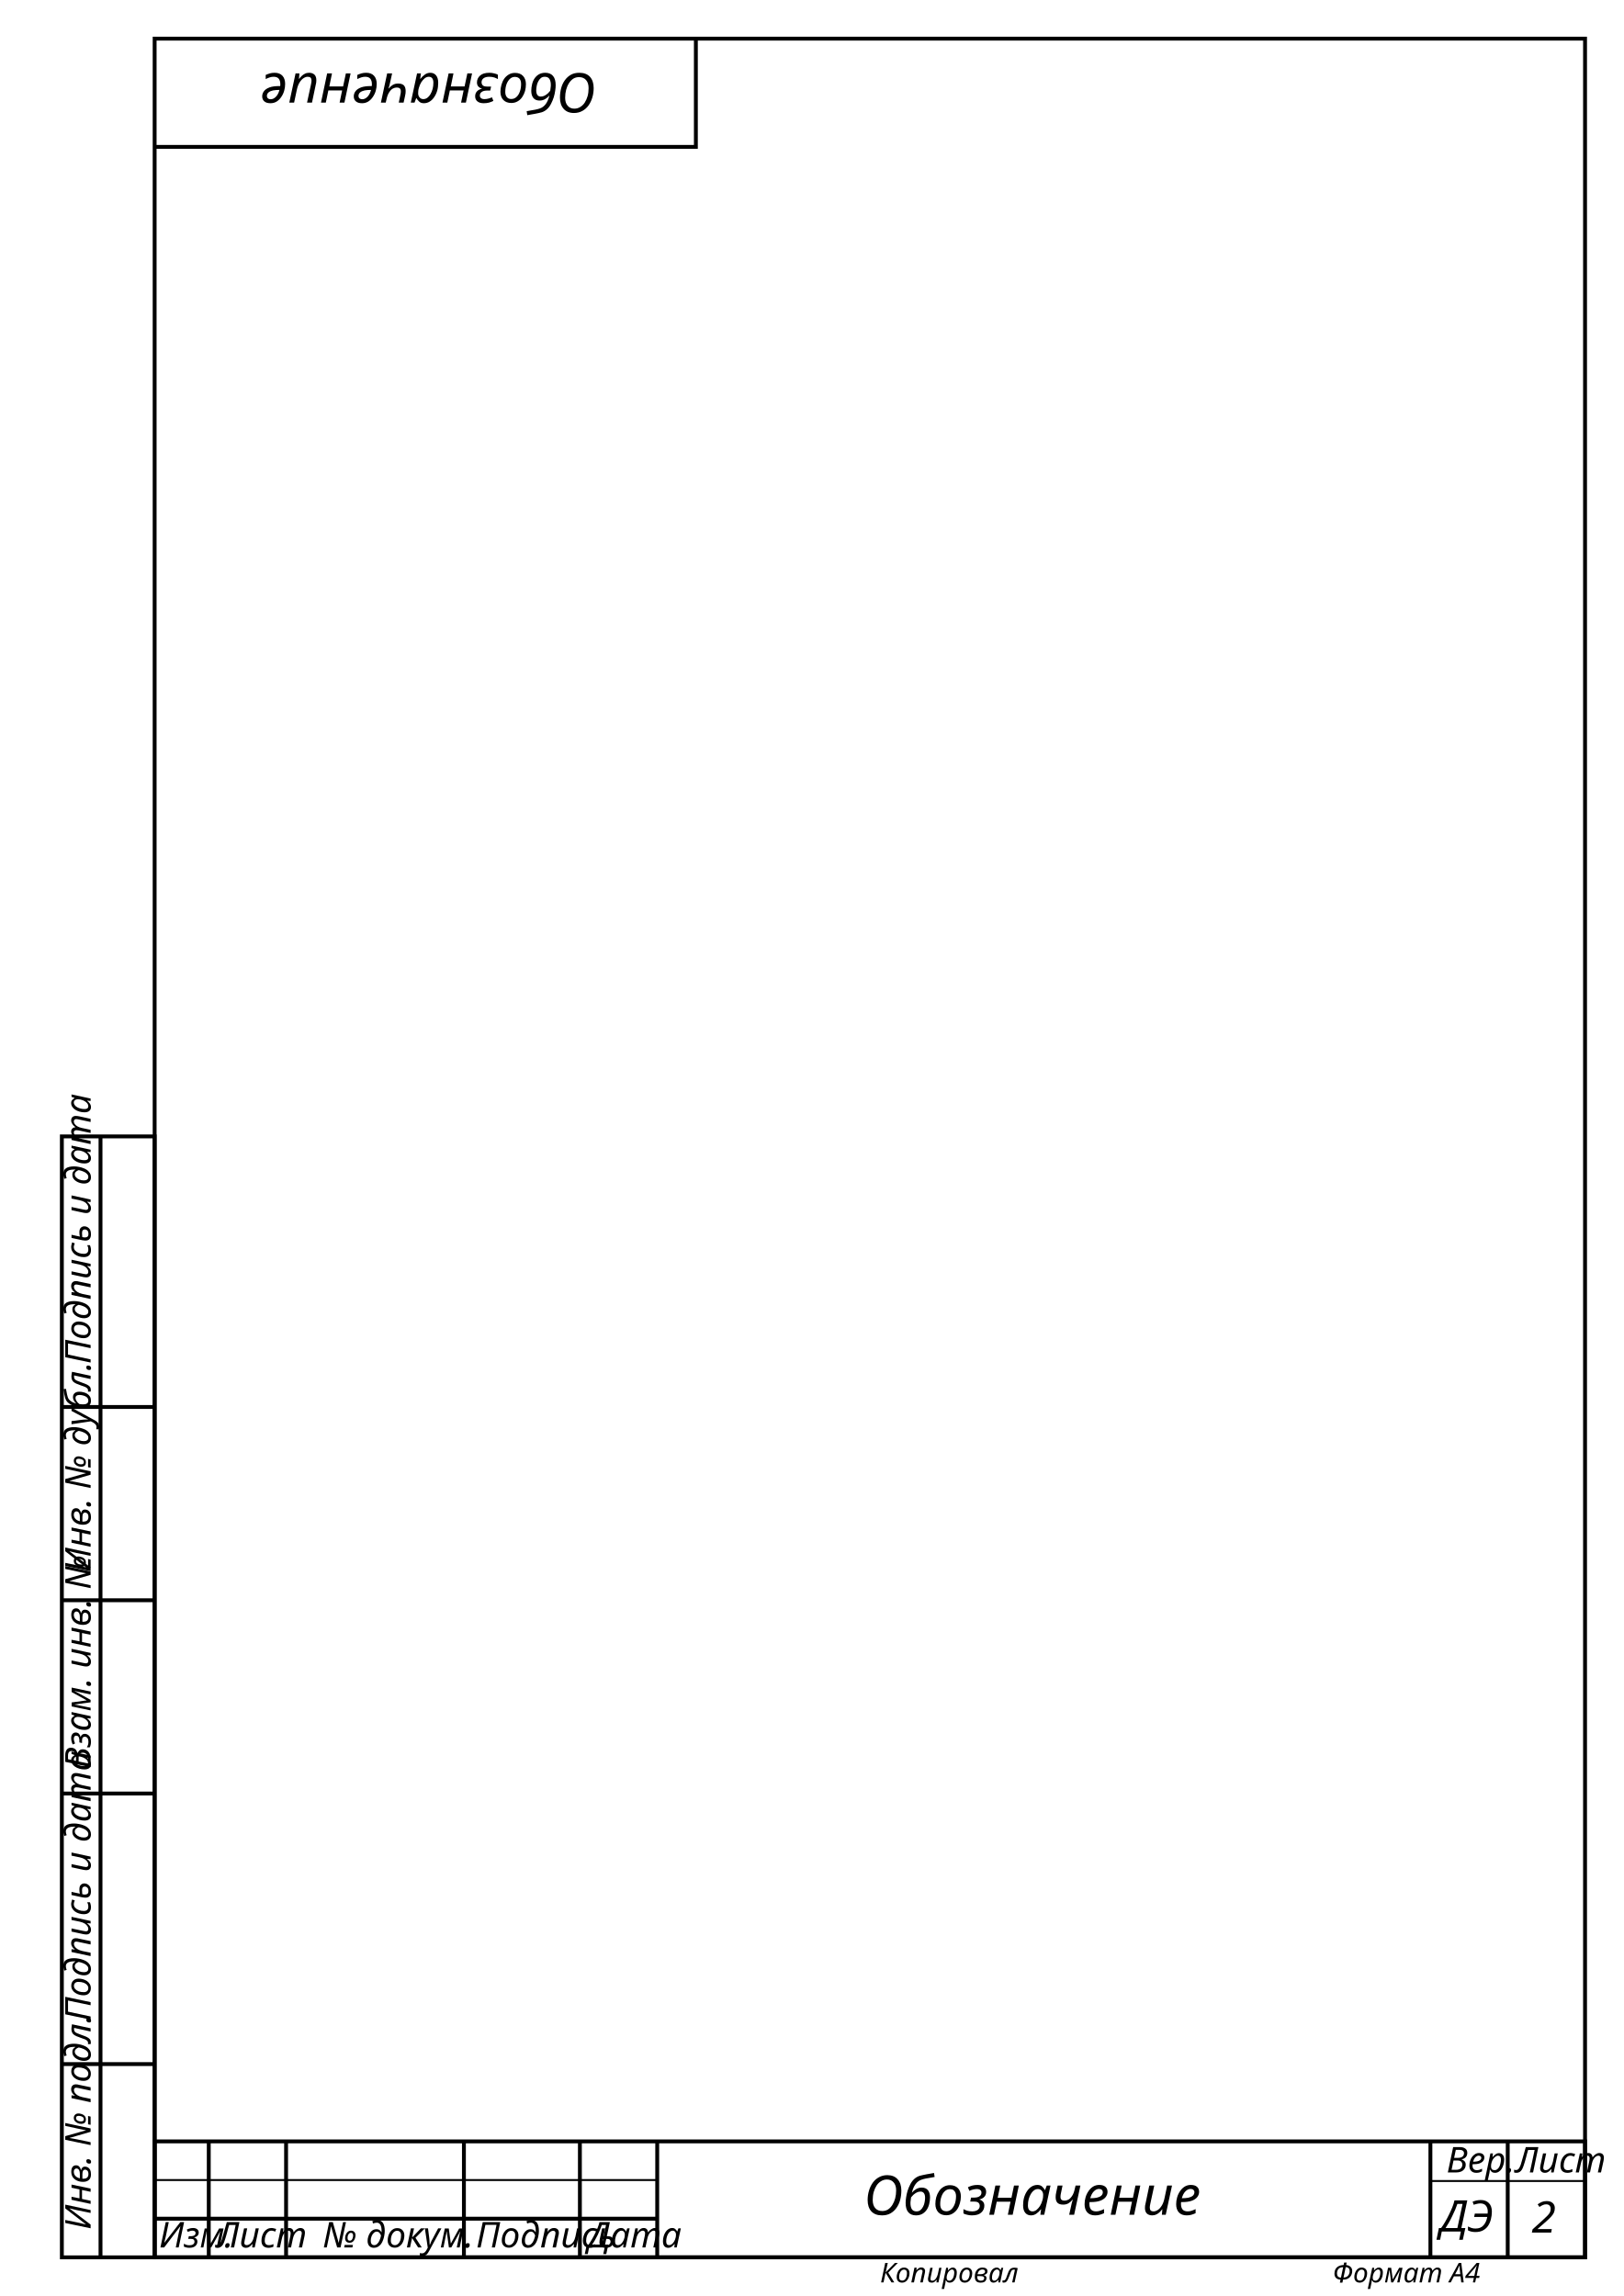
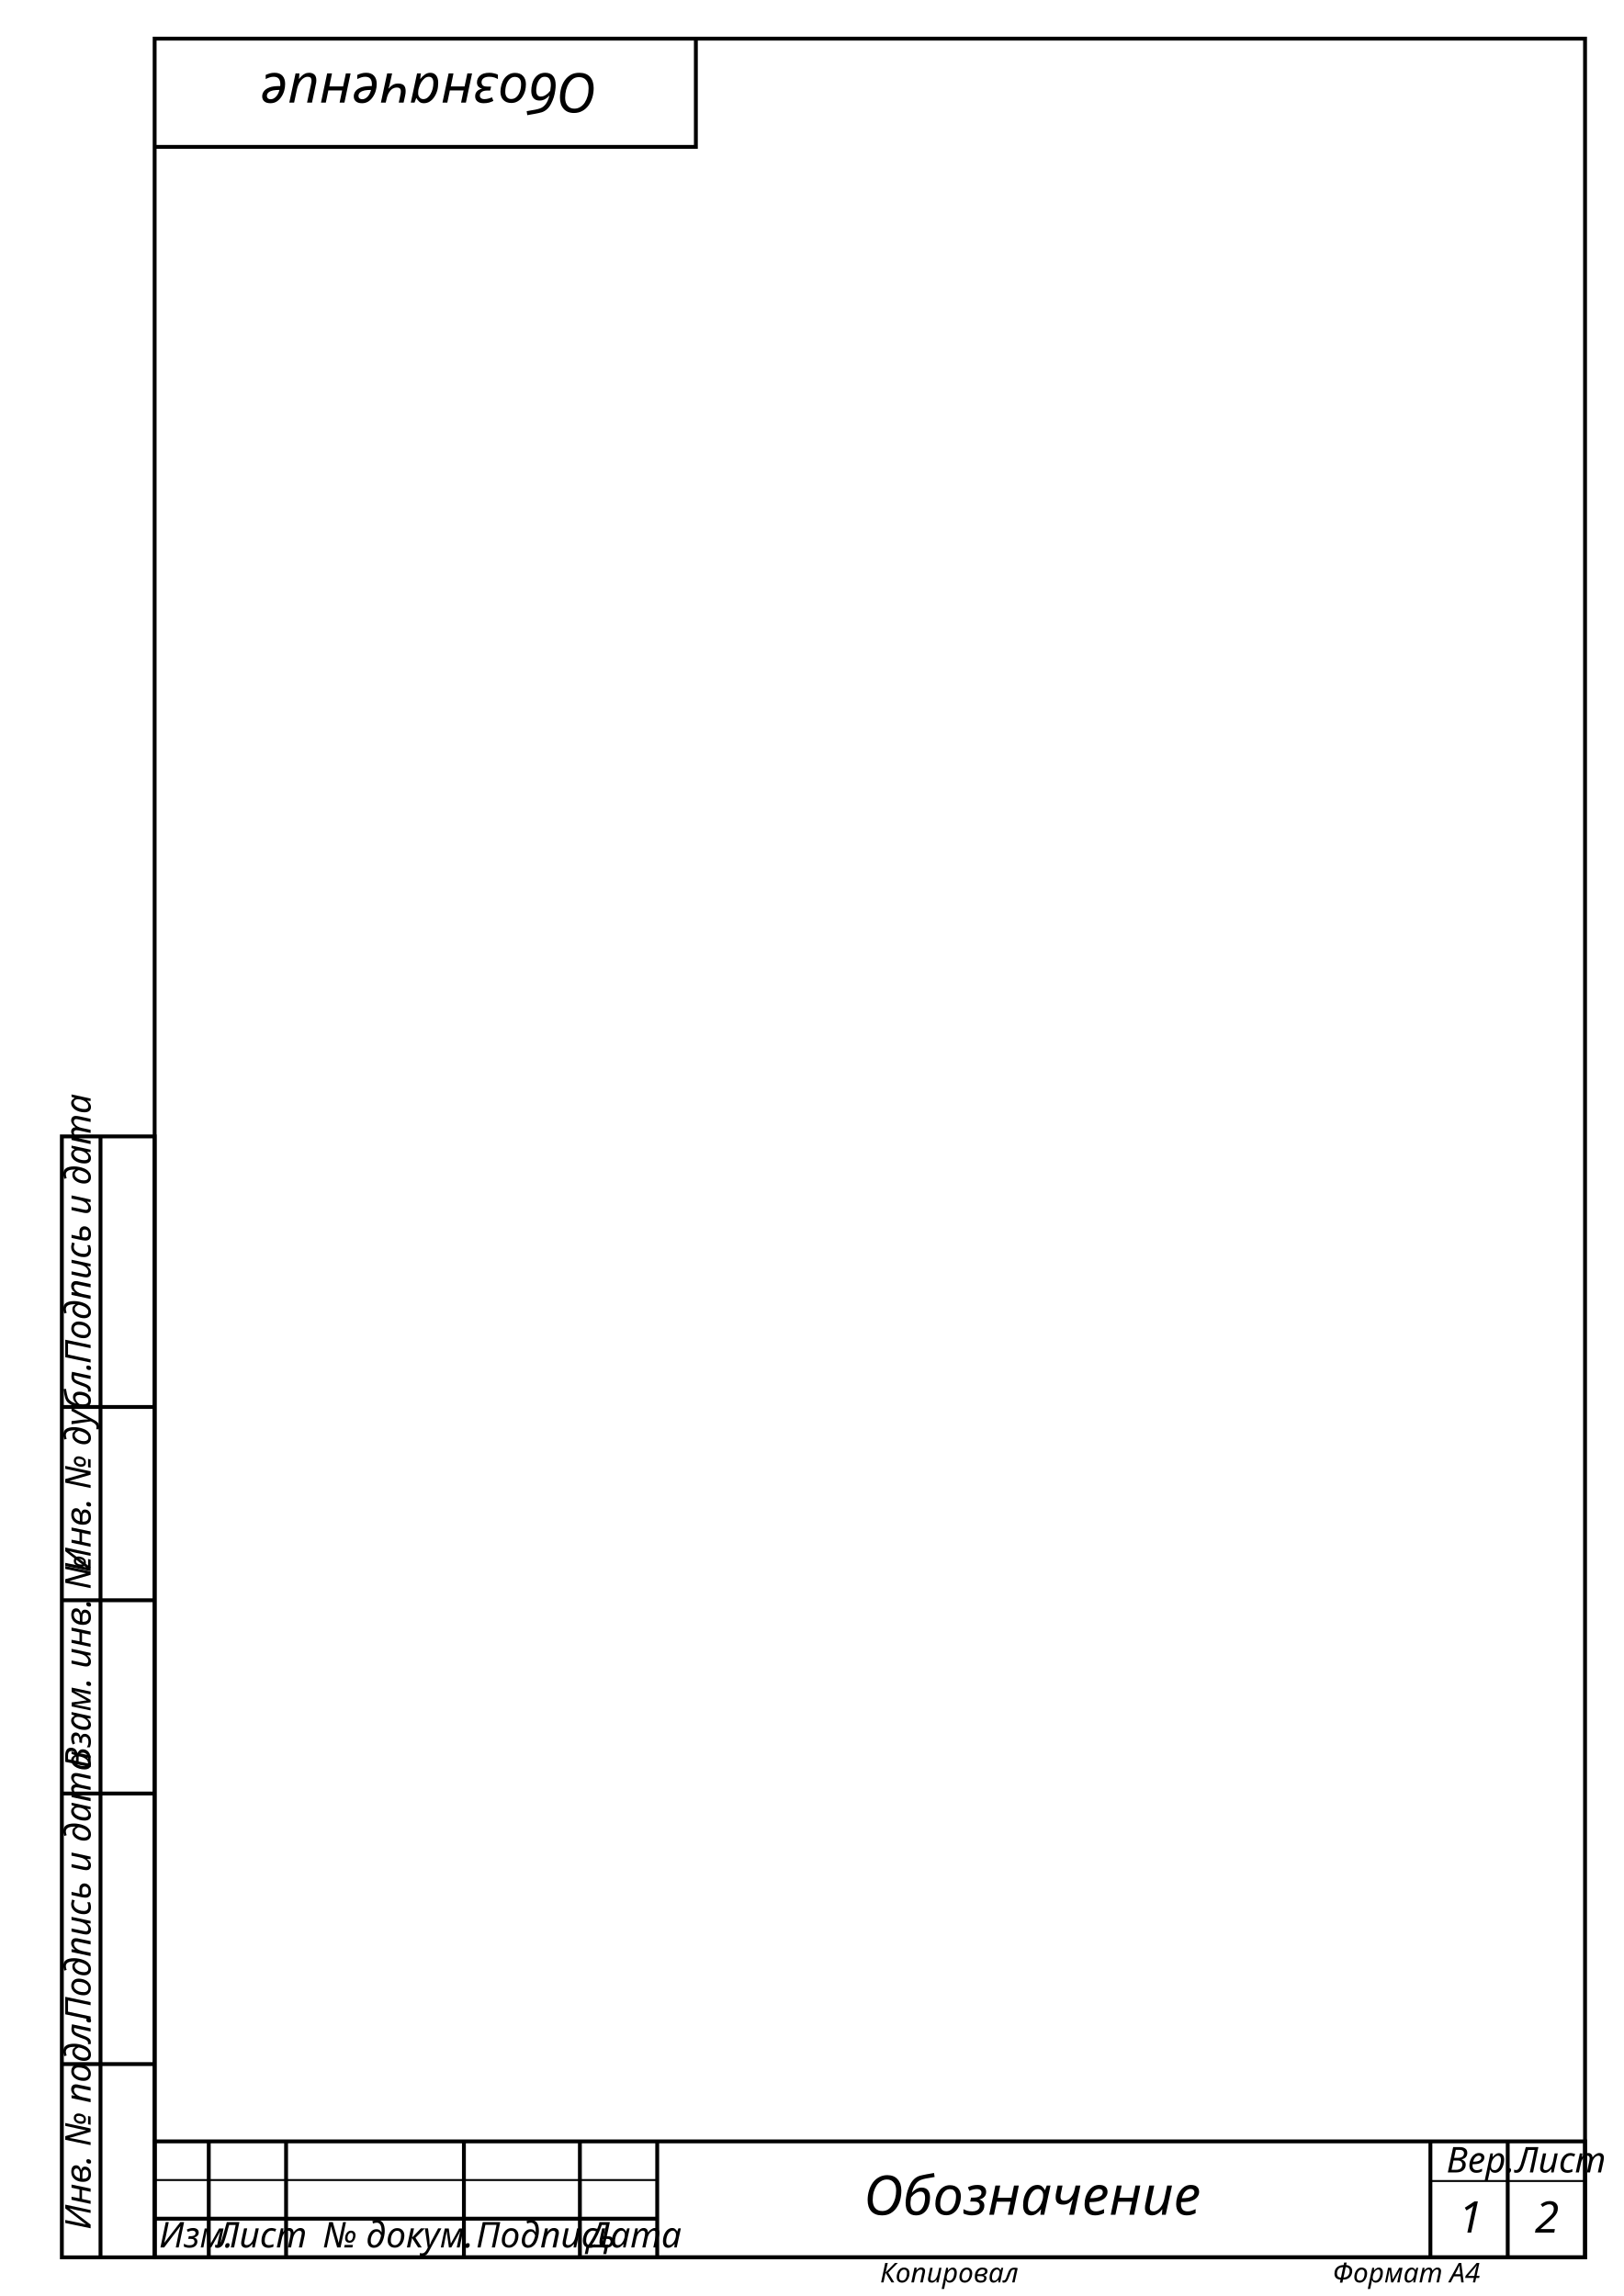
<svg xmlns="http://www.w3.org/2000/svg" xmlns:ns1="http://www.freecadweb.org/wiki/index.php?title=Svg_Namespace" width="210mm" height="297mm" viewBox="0 0 210 297" version="1.1" id="svg2">
  <defs id="defs847" />
  <g id="g452" style="fill:none;stroke:#000000;stroke-width:0.13;stroke-linecap:butt;stroke-linejoin:miter" />
  <path style="display:inline;fill:none;stroke:#000000;stroke-width:0.5;stroke-linecap:butt;stroke-linejoin:miter;stroke-miterlimit:4;stroke-dasharray:none;stroke-opacity:1" d="M 205,292 V 5 H 20 v 287 z" id="path7777" />
  <path style="display:inline;fill:none;stroke:#000000;stroke-width:0.5;stroke-linecap:butt;stroke-linejoin:miter;stroke-miterlimit:4;stroke-dasharray:none;stroke-opacity:1" d="m 205,277 v 15 H 20 v -15 z" id="path7779" />
  <path style="display:inline;fill:none;stroke:#000000;stroke-width:0.25;stroke-linecap:butt;stroke-linejoin:miter;stroke-miterlimit:4;stroke-dasharray:none;stroke-opacity:1" d="m 20,282 h 65" id="path4368" />
  <path style="display:inline;fill:none;stroke:#000000;stroke-width:0.5;stroke-linecap:butt;stroke-linejoin:miter;stroke-miterlimit:4;stroke-dasharray:none;stroke-opacity:1" d="m 20,287 h 65" id="path4370" />
  <path style="display:inline;fill:none;stroke:#000000;stroke-width:0.5;stroke-linecap:butt;stroke-linejoin:miter;stroke-dasharray:none;stroke-opacity:1" d="m 85,277 v 15" id="path4374-5" />
  <path style="display:inline;fill:none;stroke:#000000;stroke-width:0.25;stroke-linecap:butt;stroke-linejoin:miter;stroke-miterlimit:4;stroke-dasharray:none;stroke-opacity:1" d="m 195,282.125 h 10" id="path4364-7" />
  <path style="display:inline;fill:none;stroke:#000000;stroke-width:0.5;stroke-linecap:butt;stroke-linejoin:miter;stroke-miterlimit:4;stroke-dasharray:none;stroke-opacity:1" d="m 195,277 v 15" id="path4358-1-3-9-8" />
  <path style="display:inline;fill:none;stroke:#000000;stroke-width:0.5;stroke-linecap:butt;stroke-linejoin:miter;stroke-miterlimit:4;stroke-dasharray:none;stroke-opacity:1" d="m 75,277 v 15" id="path4358-1-3-9-87-5" />
  <path style="display:inline;fill:none;stroke:#000000;stroke-width:0.5;stroke-linecap:butt;stroke-linejoin:miter;stroke-miterlimit:4;stroke-dasharray:none;stroke-opacity:1" d="m 60,277 v 15" id="path4358-1-3-9-87-5-1" />
  <path style="display:inline;fill:none;stroke:#000000;stroke-width:0.5;stroke-linecap:butt;stroke-linejoin:miter;stroke-miterlimit:4;stroke-dasharray:none;stroke-opacity:1" d="m 37,277 v 15" id="path4358-1-3-9-87-5-1-7-6" />
  <text style="font-style:italic;font-variant:normal;font-weight:normal;font-stretch:normal;font-size:4.586px;line-height:1.5;font-family:'GOST 2.304-81';-inkscape-font-specification:'GOST 2.304-81, Italic';font-variant-ligatures:normal;font-variant-caps:normal;font-variant-numeric:normal;font-variant-east-asian:normal;letter-spacing:0px;word-spacing:0px;display:inline;fill:#000000;fill-opacity:1;stroke:none;stroke-width:0.25;stroke-dasharray:none" x="195.963" y="281.02" id="text1056">
    <tspan id="tspan1054" x="195.963" y="281.02" style="font-style:italic;font-variant:normal;font-weight:normal;font-stretch:normal;font-size:4.586px;font-family:'GOST 2.304-81';-inkscape-font-specification:'GOST 2.304-81, Italic';font-variant-ligatures:normal;font-variant-caps:normal;font-variant-numeric:normal;font-variant-east-asian:normal;stroke-width:0.25;stroke-dasharray:none">Лист</tspan>
  </text>
  <text style="font-style:italic;font-variant:normal;font-weight:normal;font-stretch:normal;font-size:4.586px;line-height:1.5;font-family:'GOST 2.304-81';-inkscape-font-specification:'GOST 2.304-81, Italic';font-variant-ligatures:normal;font-variant-caps:normal;font-variant-numeric:normal;font-variant-east-asian:normal;letter-spacing:0px;word-spacing:0px;display:inline;fill:#000000;fill-opacity:1;stroke:none;stroke-width:0.25;stroke-dasharray:none" x="20.563" y="290.72" id="text1064">
    <tspan id="tspan1062" x="20.563" y="290.72" style="font-style:italic;font-variant:normal;font-weight:normal;font-stretch:normal;font-size:4.586px;font-family:'GOST 2.304-81';-inkscape-font-specification:'GOST 2.304-81, Italic';font-variant-ligatures:normal;font-variant-caps:normal;font-variant-numeric:normal;font-variant-east-asian:normal;stroke-width:0.25;stroke-dasharray:none">Изм.</tspan>
  </text>
  <text style="font-style:italic;font-variant:normal;font-weight:normal;font-stretch:normal;font-size:4.586px;line-height:1.5;font-family:'GOST 2.304-81';-inkscape-font-specification:'GOST 2.304-81, Italic';font-variant-ligatures:normal;font-variant-caps:normal;font-variant-numeric:normal;font-variant-east-asian:normal;letter-spacing:0px;word-spacing:0px;display:inline;fill:#000000;fill-opacity:1;stroke:none;stroke-width:0.25;stroke-dasharray:none" x="27.963" y="290.72" id="text1068">
    <tspan id="tspan1066" x="27.963" y="290.72" style="font-style:italic;font-variant:normal;font-weight:normal;font-stretch:normal;font-size:4.586px;font-family:'GOST 2.304-81';-inkscape-font-specification:'GOST 2.304-81, Italic';font-variant-ligatures:normal;font-variant-caps:normal;font-variant-numeric:normal;font-variant-east-asian:normal;stroke-width:0.25;stroke-dasharray:none">Лист</tspan>
  </text>
  <text style="font-style:italic;font-variant:normal;font-weight:normal;font-stretch:normal;font-size:4.586px;line-height:1.5;font-family:'GOST 2.304-81';-inkscape-font-specification:'GOST 2.304-81, Italic';font-variant-ligatures:normal;font-variant-caps:normal;font-variant-numeric:normal;font-variant-east-asian:normal;letter-spacing:0px;word-spacing:0px;display:inline;fill:#000000;fill-opacity:1;stroke:none;stroke-width:0.25;stroke-dasharray:none" x="41.763" y="290.72" id="text1072">
    <tspan id="tspan1" x="41.763" y="290.72">№ докум.</tspan>
  </text>
  <text style="font-style:italic;font-variant:normal;font-weight:normal;font-stretch:normal;font-size:4.586px;line-height:1.5;font-family:'GOST 2.304-81';-inkscape-font-specification:'GOST 2.304-81, Italic';font-variant-ligatures:normal;font-variant-caps:normal;font-variant-numeric:normal;font-variant-east-asian:normal;letter-spacing:0px;word-spacing:0px;display:inline;fill:#000000;fill-opacity:1;stroke:none;stroke-width:0.25;stroke-dasharray:none" x="61.563" y="290.72" id="text1076">
    <tspan id="tspan1074" x="61.563" y="290.72" style="font-style:italic;font-variant:normal;font-weight:normal;font-stretch:normal;font-size:4.586px;font-family:'GOST 2.304-81';-inkscape-font-specification:'GOST 2.304-81, Italic';font-variant-ligatures:normal;font-variant-caps:normal;font-variant-numeric:normal;font-variant-east-asian:normal;stroke-width:0.25;stroke-dasharray:none">Подпись</tspan>
  </text>
  <text style="font-style:italic;font-variant:normal;font-weight:normal;font-stretch:normal;font-size:4.586px;line-height:1.5;font-family:'GOST 2.304-81';-inkscape-font-specification:'GOST 2.304-81, Italic';font-variant-ligatures:normal;font-variant-caps:normal;font-variant-numeric:normal;font-variant-east-asian:normal;letter-spacing:0px;word-spacing:0px;display:inline;fill:#000000;fill-opacity:1;stroke:none;stroke-width:0.25;stroke-dasharray:none" x="76.021" y="290.72" id="text1080">
    <tspan id="tspan1078" x="76.021" y="290.72" style="font-style:italic;font-variant:normal;font-weight:normal;font-stretch:normal;font-size:4.586px;font-family:'GOST 2.304-81';-inkscape-font-specification:'GOST 2.304-81, Italic';font-variant-ligatures:normal;font-variant-caps:normal;font-variant-numeric:normal;font-variant-east-asian:normal;stroke-width:0.25;stroke-dasharray:none">Дата</tspan>
  </text>
-   <text style="font-style:italic;font-variant:normal;font-weight:normal;font-stretch:normal;font-size:5.644px;line-height:1.5;font-family:'GOST 2.304-81';-inkscape-font-specification:'GOST 2.304-81, Italic';font-variant-ligatures:normal;font-variant-caps:normal;font-variant-numeric:normal;font-variant-east-asian:normal;letter-spacing:0px;word-spacing:0px;text-anchor:middle;fill:#000000;fill-opacity:1;stroke:none;stroke-width:0.25;stroke-dasharray:none" x="199.66" y="288.794" id="text8200" ns1:editable="Sheet">
-     <tspan id="tspan2" x="199.66" y="288.794">2</tspan>
+   <text style="font-style:italic;font-variant:normal;font-weight:normal;font-stretch:normal;font-size:5.644px;line-height:1.5;font-family:'GOST 2.304-81';-inkscape-font-specification:'GOST 2.304-81, Italic';font-variant-ligatures:normal;font-variant-caps:normal;font-variant-numeric:normal;font-variant-east-asian:normal;letter-spacing:0px;word-spacing:0px;text-anchor:middle;fill:#000000;fill-opacity:1;stroke:none;stroke-width:0.25;stroke-dasharray:none" x="200.06" y="288.794" id="text8200" ns1:editable="Sheet">
+     <tspan id="tspan2" x="200.06" y="288.794">2</tspan>
  </text>
  <path style="display:inline;fill:none;stroke:#000000;stroke-width:0.5;stroke-linecap:butt;stroke-linejoin:miter;stroke-miterlimit:4;stroke-dasharray:none;stroke-opacity:1" d="m 27,277 v 15" id="path2385" />
  <text style="font-style:italic;font-variant:normal;font-weight:normal;font-stretch:normal;font-size:3.528px;line-height:1.5;font-family:'GOST 2.304-81';-inkscape-font-specification:'GOST 2.304-81, Italic';font-variant-ligatures:normal;font-variant-caps:normal;font-variant-numeric:normal;font-variant-east-asian:normal;letter-spacing:0px;word-spacing:0px;display:inline;fill:#000000;fill-opacity:1;stroke:none;stroke-width:0.25;stroke-dasharray:none" x="172.338" y="295.246" id="text14">
    <tspan id="tspan14" x="172.338" y="295.246">Формат А4</tspan>
  </text>
  <path style="display:inline;fill:none;stroke:#000000;stroke-width:0.5;stroke-linecap:butt;stroke-linejoin:miter;stroke-miterlimit:4;stroke-dasharray:none;stroke-opacity:1" d="M 20,19 H 90" id="path9" />
  <path style="display:inline;fill:none;stroke:#000000;stroke-width:0.5;stroke-linecap:square;stroke-linejoin:miter;stroke-miterlimit:4;stroke-dasharray:none;stroke-opacity:1" d="M 90,5.25 V 19" id="path10" />
  <path style="display:inline;fill:none;stroke:#000000;stroke-width:0.5;stroke-linecap:butt;stroke-linejoin:miter;stroke-miterlimit:4;stroke-dasharray:none;stroke-opacity:1" d="M 20,147 V 292 H 8 V 147 Z" id="path1" />
  <path style="display:inline;fill:none;stroke:#000000;stroke-width:0.5;stroke-linecap:butt;stroke-linejoin:miter;stroke-miterlimit:4;stroke-dasharray:none;stroke-opacity:1" d="M 13,147 V 292" id="path2" />
  <path style="display:inline;fill:none;stroke:#000000;stroke-width:0.5;stroke-linecap:butt;stroke-linejoin:miter;stroke-miterlimit:4;stroke-dasharray:none;stroke-opacity:1" d="M 8,267 H 20" id="path3" />
  <path style="display:inline;fill:none;stroke:#000000;stroke-width:0.5;stroke-linecap:butt;stroke-linejoin:miter;stroke-miterlimit:4;stroke-dasharray:none;stroke-opacity:1" d="M 8,232 H 20" id="path4" />
  <path style="display:inline;fill:none;stroke:#000000;stroke-width:0.5;stroke-linecap:butt;stroke-linejoin:miter;stroke-miterlimit:4;stroke-dasharray:none;stroke-opacity:1" d="M 8,207 H 20" id="path5" />
  <path style="display:inline;fill:none;stroke:#000000;stroke-width:0.5;stroke-linecap:butt;stroke-linejoin:miter;stroke-miterlimit:4;stroke-dasharray:none;stroke-opacity:1" d="M 8,182 H 20" id="path6" />
  <text style="font-style:italic;font-variant:normal;font-weight:normal;font-stretch:normal;font-size:4.586px;line-height:1.5;font-family:'GOST 2.304-81';-inkscape-font-specification:'GOST 2.304-81, Italic';font-variant-ligatures:normal;font-variant-caps:normal;font-variant-numeric:normal;font-variant-east-asian:normal;letter-spacing:0px;word-spacing:0px;display:inline;fill:#000000;fill-opacity:1;stroke:none;stroke-width:0.25;stroke-dasharray:none" x="-288.428" y="11.72" id="text1084-3" transform="rotate(-90)">
    <tspan id="tspan15" x="-288.428" y="11.72">Инв. № подл.</tspan>
  </text>
  <text style="font-style:italic;font-variant:normal;font-weight:normal;font-stretch:normal;font-size:4.586px;line-height:1.5;font-family:'GOST 2.304-81';-inkscape-font-specification:'GOST 2.304-81, Italic';font-variant-ligatures:normal;font-variant-caps:normal;font-variant-numeric:normal;font-variant-east-asian:normal;letter-spacing:0px;word-spacing:0px;display:inline;fill:#000000;fill-opacity:1;stroke:none;stroke-width:0.25;stroke-dasharray:none" x="-261.437" y="11.72" id="text16" transform="rotate(-90)">
    <tspan id="tspan16" x="-261.437" y="11.72">Подпись и дата</tspan>
  </text>
  <text style="font-style:italic;font-variant:normal;font-weight:normal;font-stretch:normal;font-size:4.586px;line-height:1.5;font-family:'GOST 2.304-81';-inkscape-font-specification:'GOST 2.304-81, Italic';font-variant-ligatures:normal;font-variant-caps:normal;font-variant-numeric:normal;font-variant-east-asian:normal;letter-spacing:0px;word-spacing:0px;display:inline;fill:#000000;fill-opacity:1;stroke:none;stroke-width:0.25;stroke-dasharray:none" x="-228.783" y="11.72" id="text17" transform="rotate(-90)">
    <tspan id="tspan17" x="-228.783" y="11.72">Взам. инв. №</tspan>
  </text>
  <text style="font-style:italic;font-variant:normal;font-weight:normal;font-stretch:normal;font-size:4.586px;line-height:1.5;font-family:'GOST 2.304-81';-inkscape-font-specification:'GOST 2.304-81, Italic';font-variant-ligatures:normal;font-variant-caps:normal;font-variant-numeric:normal;font-variant-east-asian:normal;letter-spacing:0px;word-spacing:0px;display:inline;fill:#000000;fill-opacity:1;stroke:none;stroke-width:0.25;stroke-dasharray:none" x="-203.428" y="11.72" id="text18" transform="rotate(-90)">
    <tspan id="tspan18" x="-203.428" y="11.72">Инв. № дубл.</tspan>
  </text>
  <text style="font-style:italic;font-variant:normal;font-weight:normal;font-stretch:normal;font-size:4.586px;line-height:1.5;font-family:'GOST 2.304-81';-inkscape-font-specification:'GOST 2.304-81, Italic';font-variant-ligatures:normal;font-variant-caps:normal;font-variant-numeric:normal;font-variant-east-asian:normal;letter-spacing:0px;word-spacing:0px;display:inline;fill:#000000;fill-opacity:1;stroke:none;stroke-width:0.25;stroke-dasharray:none" x="-176.437" y="11.72" id="text19" transform="rotate(-90)">
    <tspan id="tspan19" x="-176.437" y="11.72">Подпись и дата</tspan>
  </text>
  <path style="display:inline;fill:none;stroke:#000000;stroke-width:0.5;stroke-linecap:butt;stroke-linejoin:miter;stroke-miterlimit:4;stroke-dasharray:none;stroke-opacity:1" d="m 185,277 v 15" id="path7" />
  <path style="display:inline;fill:none;stroke:#000000;stroke-width:0.25;stroke-linecap:butt;stroke-linejoin:miter;stroke-miterlimit:4;stroke-dasharray:none;stroke-opacity:1" d="m 185,282.125 h 10" id="path8" />
  <text style="font-style:italic;font-variant:normal;font-weight:normal;font-stretch:normal;font-size:4.586px;line-height:1.5;font-family:'GOST 2.304-81';-inkscape-font-specification:'GOST 2.304-81, Italic';font-variant-ligatures:normal;font-variant-caps:normal;font-variant-numeric:normal;font-variant-east-asian:normal;letter-spacing:0px;word-spacing:0px;display:inline;fill:#000000;fill-opacity:1;stroke:none;stroke-width:0.25;stroke-dasharray:none" x="187.067" y="281.02" id="text8">
    <tspan id="tspan8" x="187.067" y="281.02">Вер.</tspan>
  </text>
-   <text style="font-style:italic;font-variant:normal;font-weight:normal;font-stretch:normal;font-size:5.644px;line-height:1.5;font-family:'GOST 2.304-81';-inkscape-font-specification:'GOST 2.304-81, Italic';font-variant-ligatures:normal;font-variant-caps:normal;font-variant-numeric:normal;font-variant-east-asian:normal;letter-spacing:0px;word-spacing:0px;text-anchor:middle;fill:#000000;fill-opacity:1;stroke:none;stroke-width:0.25;stroke-dasharray:none" x="189.684" y="288.664" id="text9" ns1:editable="Version">
-     <tspan id="tspan9" x="189.684" y="288.664">ДЭ</tspan>
+   <text style="font-style:italic;font-variant:normal;font-weight:normal;font-stretch:normal;font-size:5.644px;line-height:1.5;font-family:'GOST 2.304-81';-inkscape-font-specification:'GOST 2.304-81, Italic';font-variant-ligatures:normal;font-variant-caps:normal;font-variant-numeric:normal;font-variant-east-asian:normal;letter-spacing:0px;word-spacing:0px;text-anchor:middle;fill:#000000;fill-opacity:1;stroke:none;stroke-width:0.25;stroke-dasharray:none" x="190.193" y="288.794" id="text9" ns1:editable="Version">
+     <tspan id="tspan3" x="190.193" y="288.794">1</tspan>
  </text>
  <text style="font-style:italic;font-variant:normal;font-weight:normal;font-stretch:normal;font-size:3.528px;line-height:1.5;font-family:'GOST 2.304-81';-inkscape-font-specification:'GOST 2.304-81, Italic';font-variant-ligatures:normal;font-variant-caps:normal;font-variant-numeric:normal;font-variant-east-asian:normal;letter-spacing:0px;word-spacing:0px;display:inline;fill:#000000;fill-opacity:1;stroke:none;stroke-width:0.25;stroke-dasharray:none" x="113.817" y="295.246" id="text27">
    <tspan id="tspan27" x="113.817" y="295.246">Копировал</tspan>
  </text>
  <text style="font-style:italic;font-variant:normal;font-weight:normal;font-stretch:normal;font-size:7.056px;line-height:1.5;font-family:'GOST 2.304-81';-inkscape-font-specification:'GOST 2.304-81, Italic';font-variant-ligatures:normal;font-variant-caps:normal;font-variant-numeric:normal;font-variant-east-asian:normal;letter-spacing:0px;word-spacing:0px;text-anchor:middle;display:inline;fill:#000000;fill-opacity:1;stroke:none;stroke-width:0.25;stroke-dasharray:none" x="133.498" y="286.492" id="text4951" ns1:editable="Designation">
    <tspan id="tspan38" x="133.498" y="286.492">Обозначение</tspan>
  </text>
  <text style="font-style:italic;font-variant:normal;font-weight:normal;font-stretch:normal;font-size:7.056px;line-height:1.5;font-family:'GOST 2.304-81';-inkscape-font-specification:'GOST 2.304-81, Italic';font-variant-ligatures:normal;font-variant-caps:normal;font-variant-numeric:normal;font-variant-east-asian:normal;letter-spacing:0px;word-spacing:0px;text-anchor:middle;display:inline;fill:#000000;fill-opacity:1;stroke:none;stroke-width:0.25;stroke-dasharray:none" x="55.498" y="9.492" id="text10" ns1:editable="Designation" transform="rotate(180, 55.49789, 9.492408)">
    <tspan id="tspan10" x="55.498" y="9.492">Обозначение</tspan>
  </text>
</svg>
